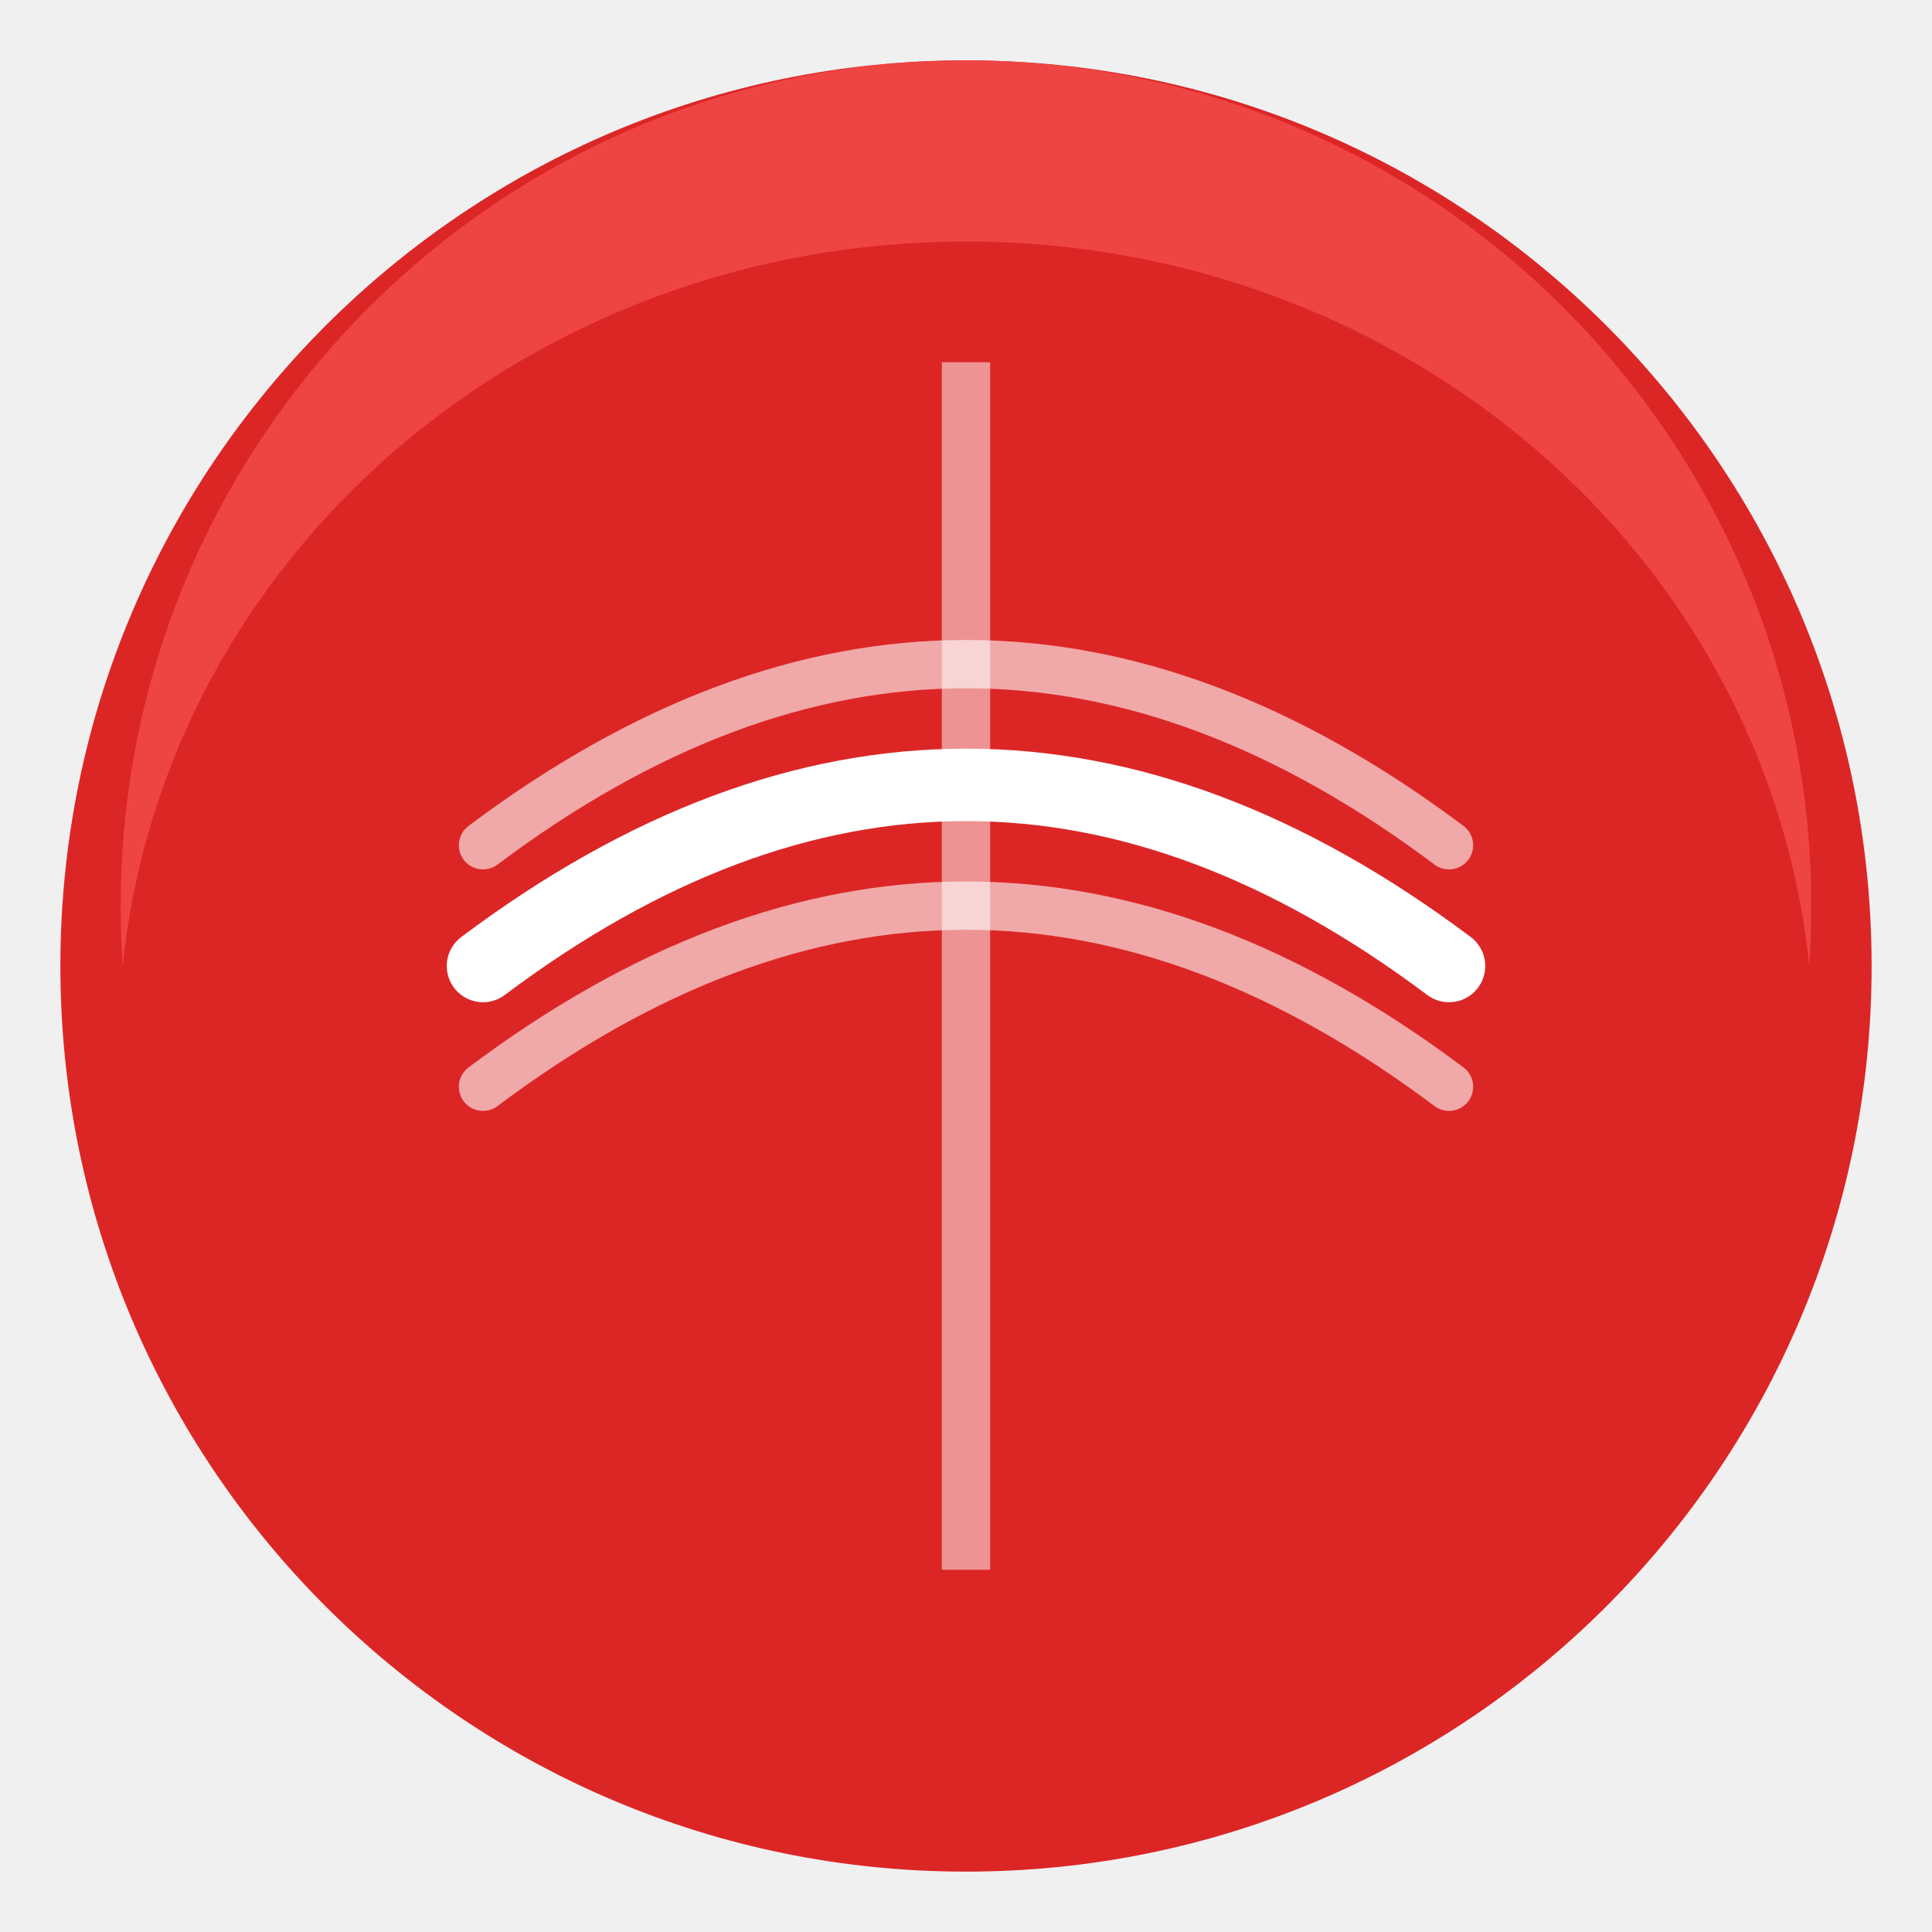
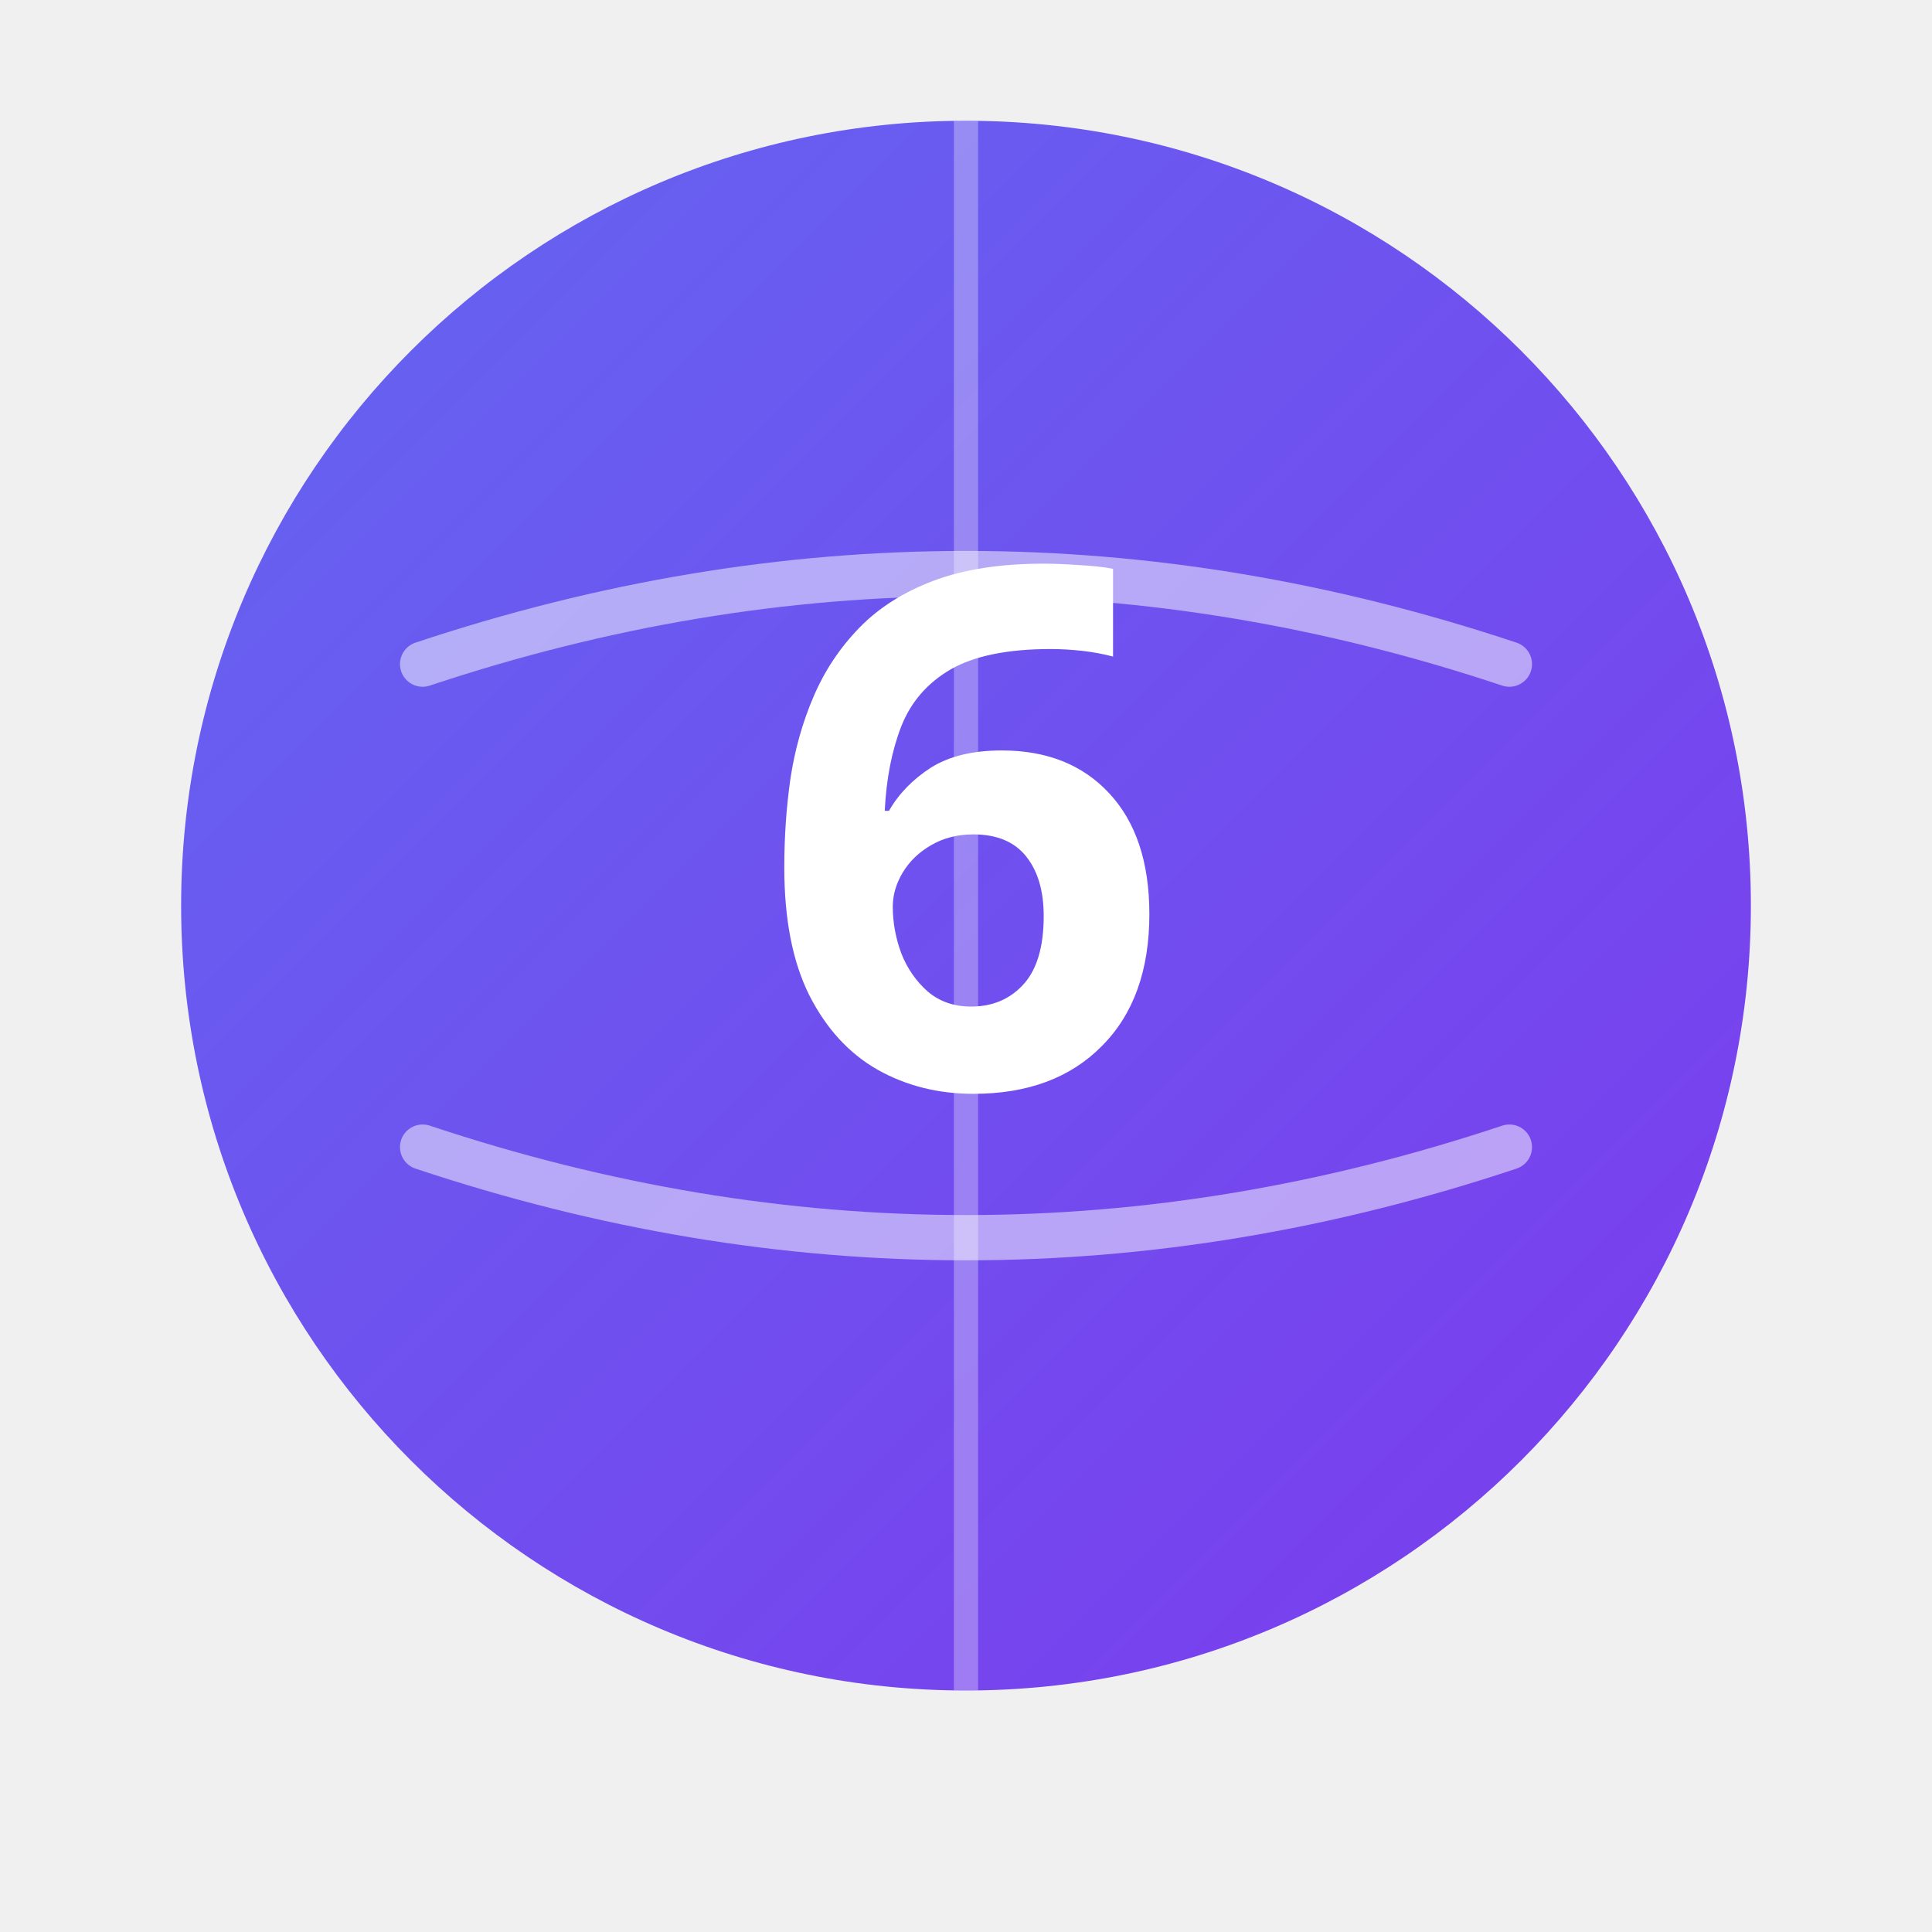
- <svg xmlns="http://www.w3.org/2000/svg" viewBox="0 0 32 32">
-   <circle cx="16" cy="16" r="15" fill="#dc2626" />
-   <path d="M16 1C8.268 1 2 7.268 2 15c0 .337.011.671.031 1.003C2.744 9.15 8.786 4 16 4s13.256 5.15 13.969 12.003C29.989 15.671 30 15.337 30 15c0-7.732-6.268-14-14-14z" fill="#ef4444" />
-   <path d="M8 16 Q16 10 24 16" stroke="white" stroke-width="1.2" fill="none" stroke-linecap="round" />
-   <path d="M8 18 Q16 12 24 18" stroke="rgba(255,255,255,0.6)" stroke-width="0.8" fill="none" stroke-linecap="round" />
-   <path d="M8 14 Q16 8 24 14" stroke="rgba(255,255,255,0.6)" stroke-width="0.8" fill="none" stroke-linecap="round" />
-   <line x1="16" y1="6" x2="16" y2="26" stroke="white" stroke-width="0.8" stroke-opacity="0.5" />
+ <svg xmlns="http://www.w3.org/2000/svg" viewBox="0 0 64 64">
+   <defs>
+     <linearGradient id="g1" x1="0%" y1="0%" x2="100%" y2="100%">
+       <stop offset="0%" stop-color="#6366f1" />
+       <stop offset="100%" stop-color="#7c3aed" />
+     </linearGradient>
+   </defs>
+   <circle cx="32" cy="30" r="26" fill="url(#g1)" />
+   <path d="M14 22 Q32 16 50 22" stroke="white" stroke-width="1.5" fill="none" stroke-linecap="round" opacity="0.5" />
+   <path d="M14 38 Q32 44 50 38" stroke="white" stroke-width="1.5" fill="none" stroke-linecap="round" opacity="0.5" />
+   <line x1="32" y1="4" x2="32" y2="56" stroke="white" stroke-width="0.8" opacity="0.3" />
+   <text x="32" y="36" text-anchor="middle" font-family="Arial Black, sans-serif" font-weight="900" font-size="24" fill="white" letter-spacing="-1">6</text>
</svg>
